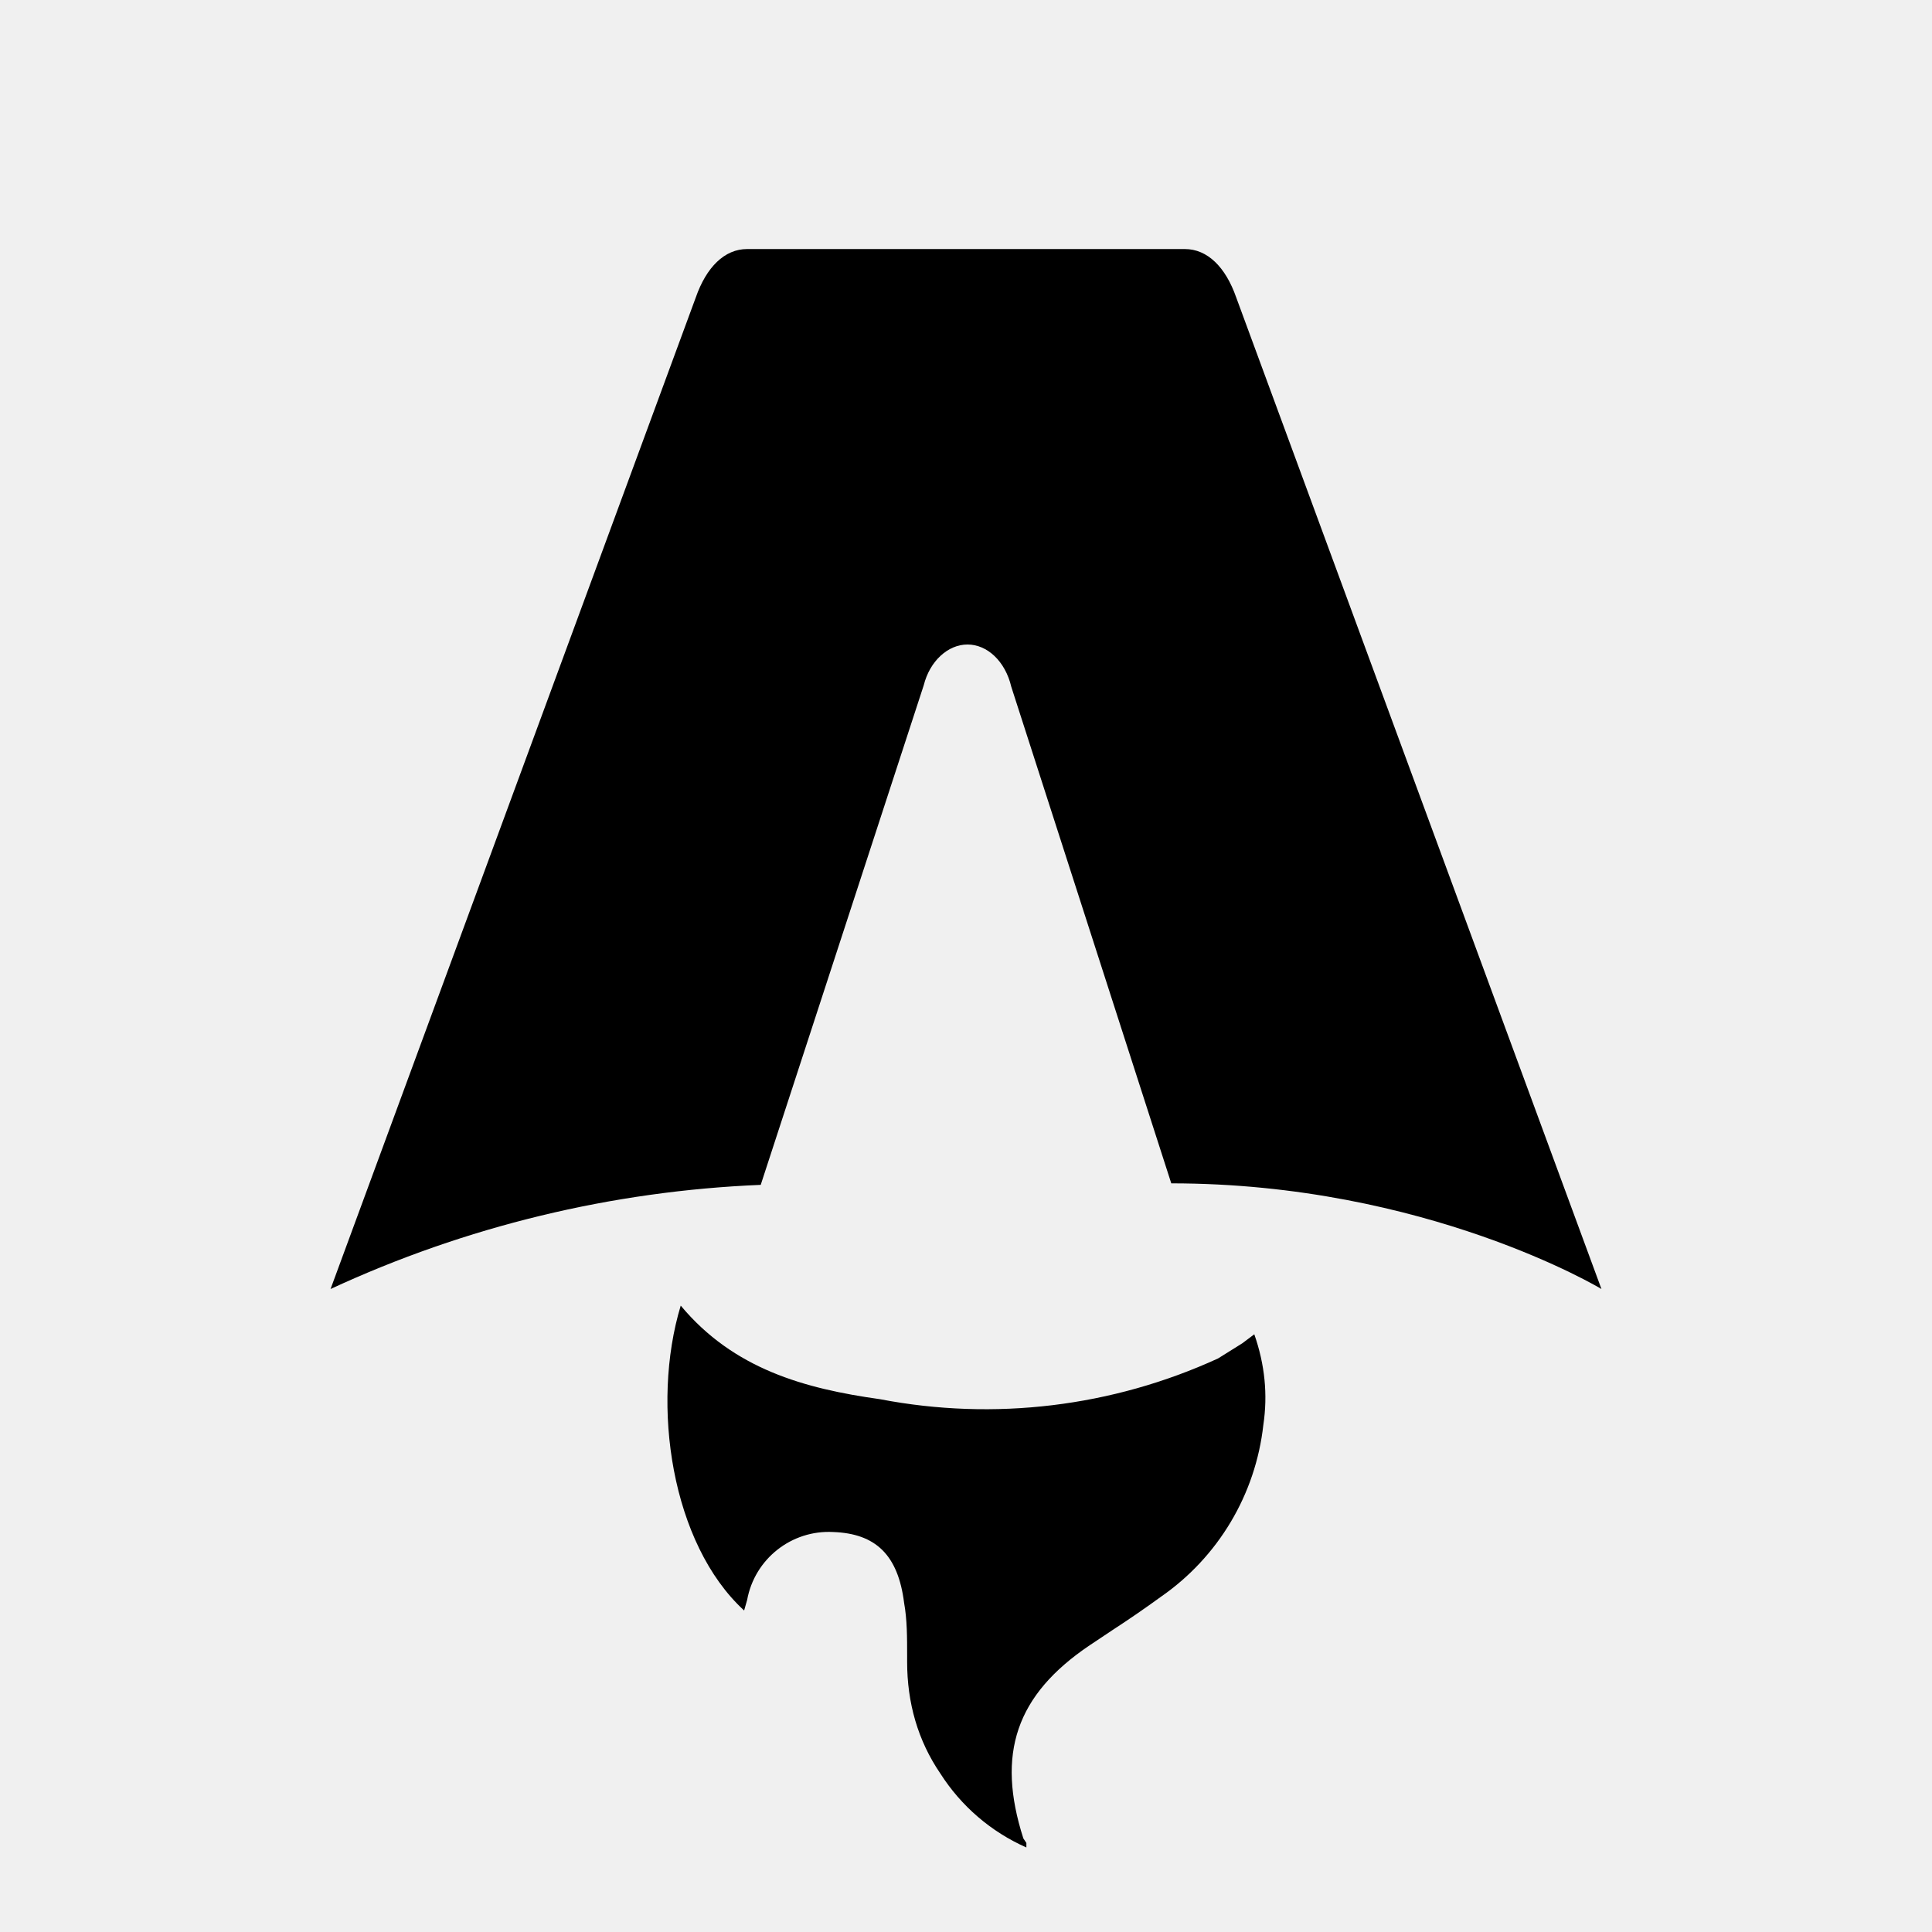
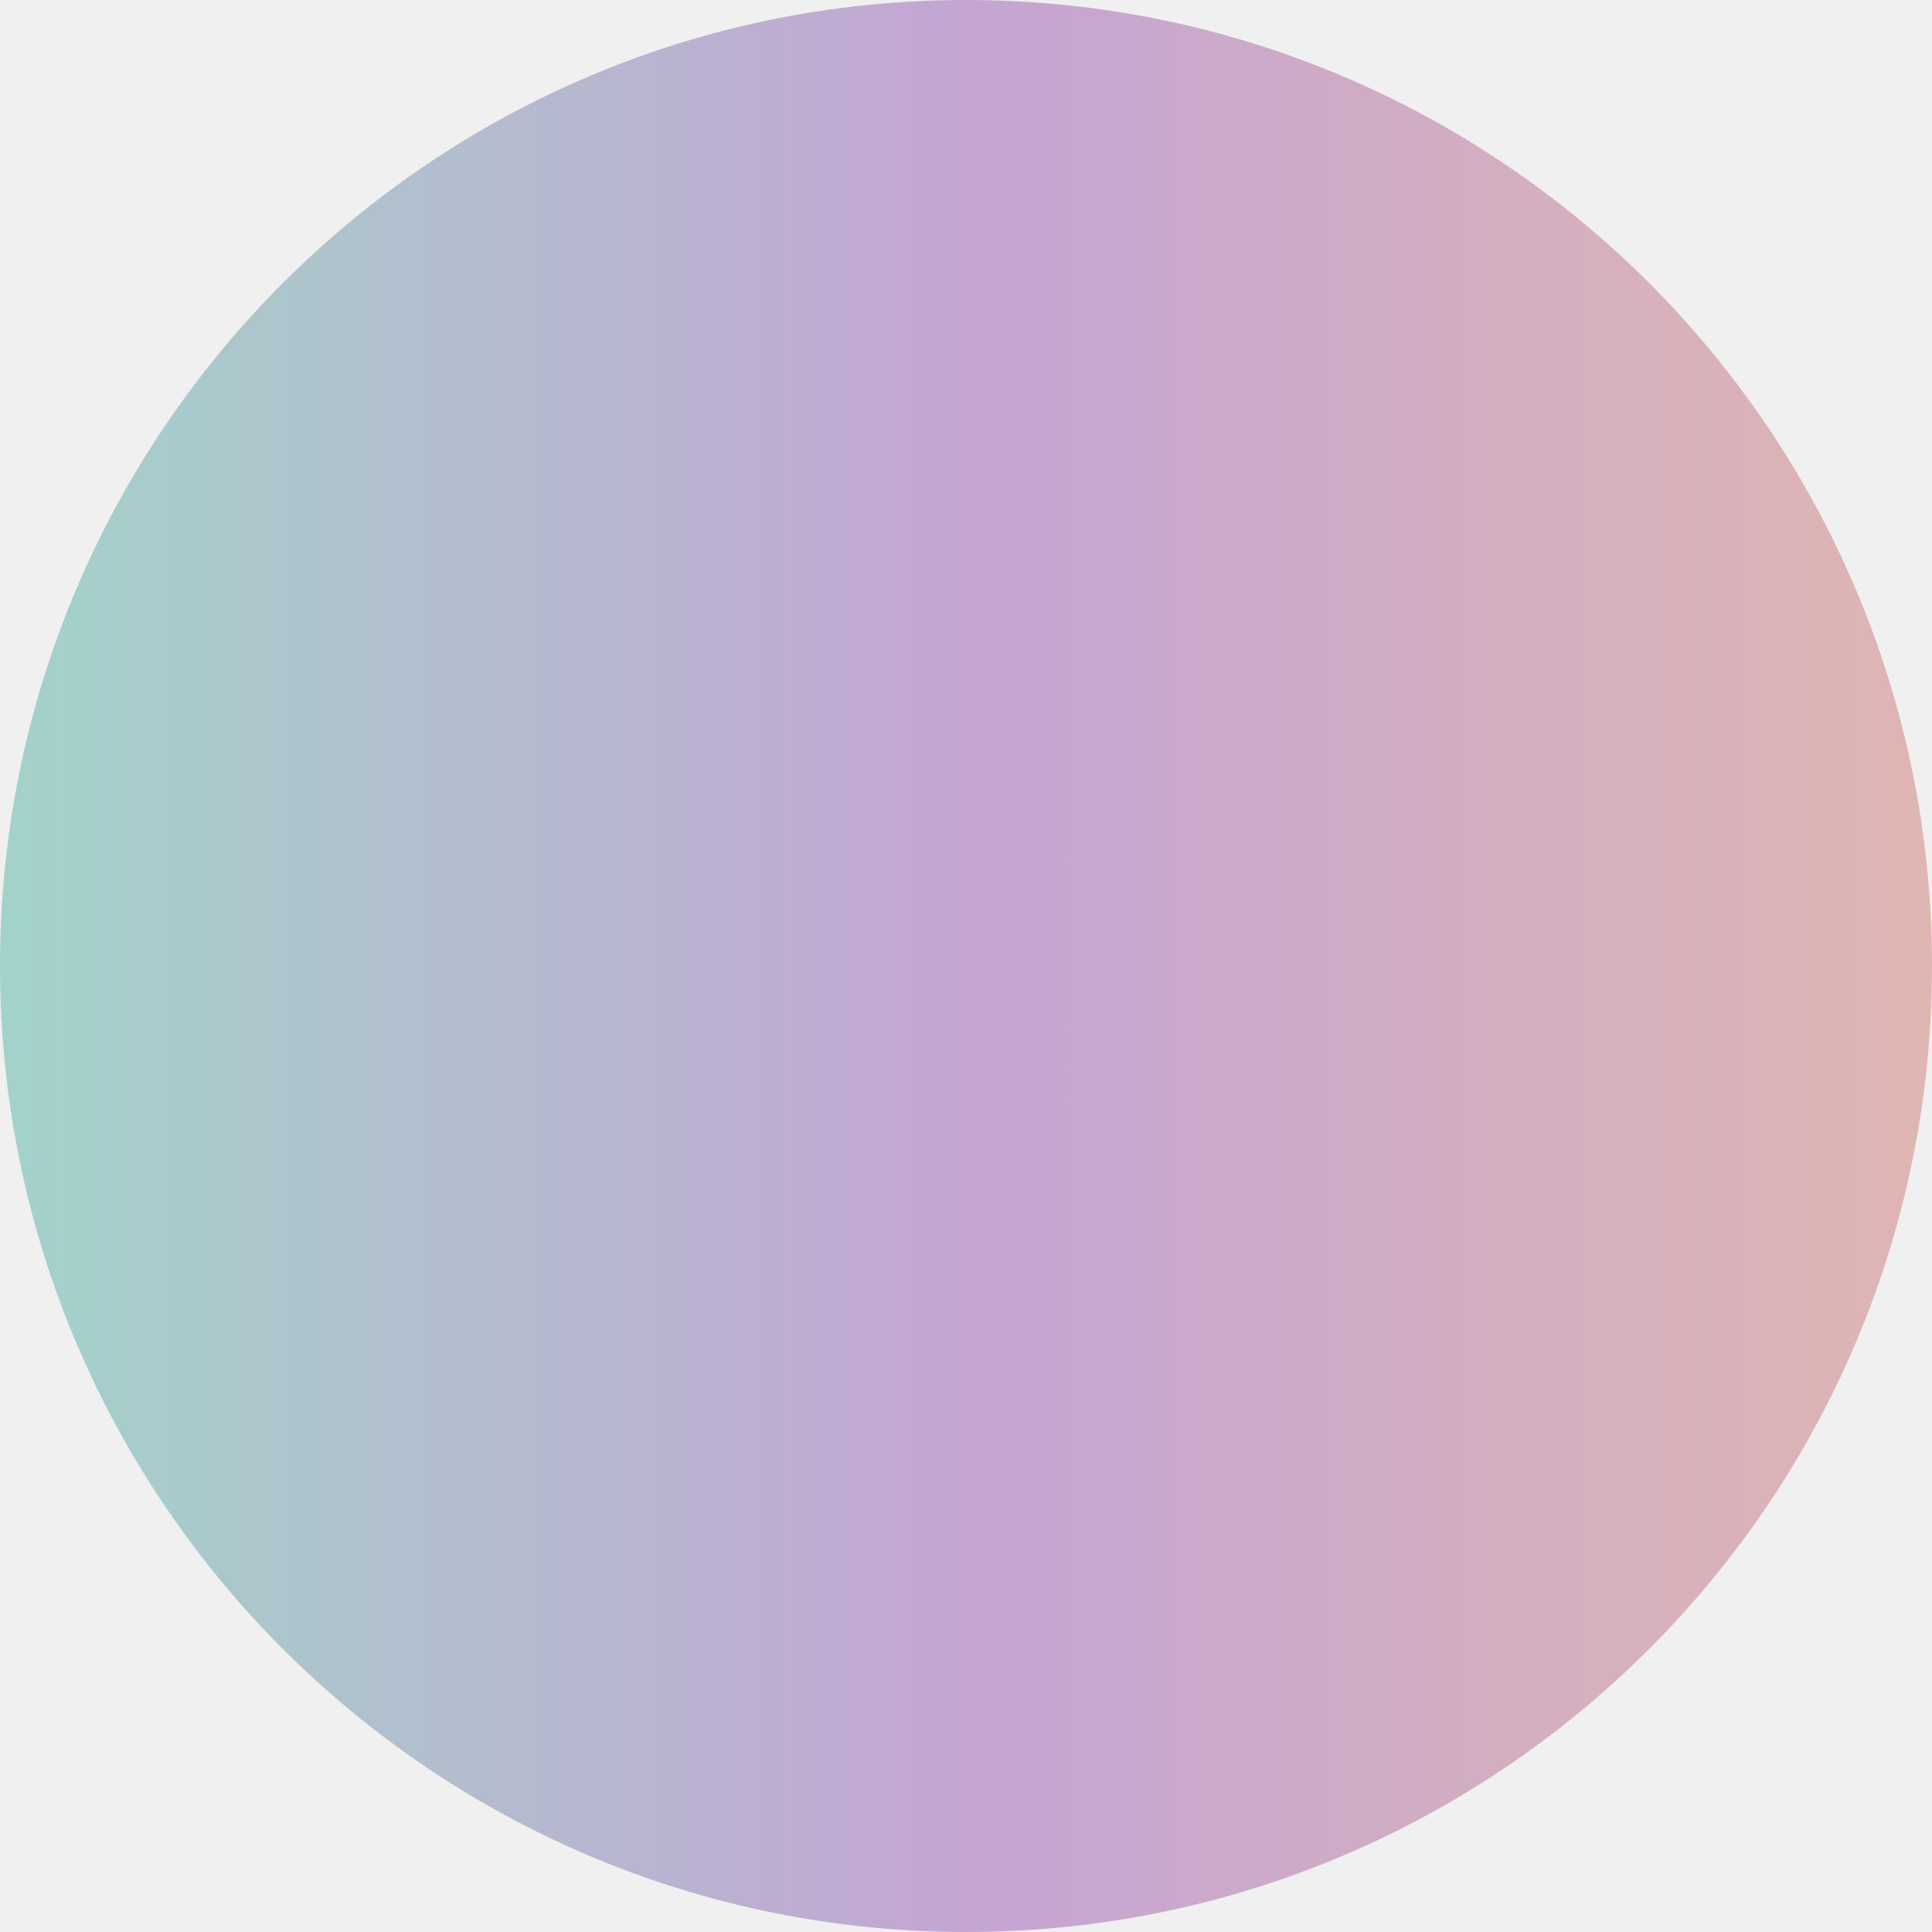
- <svg xmlns="http://www.w3.org/2000/svg" fill="none" viewBox="0 0 128 128">
-   <path d="M50.4 78.5a75.1 75.1 0 0 0-28.5 6.9l24.2-65.7c.7-2 1.9-3.2 3.4-3.2h29c1.5 0 2.7 1.2 3.4 3.2l24.2 65.7s-11.6-7-28.5-7L67 45.5c-.4-1.7-1.6-2.8-2.9-2.8-1.3 0-2.5 1.1-2.9 2.7L50.4 78.5Zm-1.1 28.2Zm-4.2-20.2c-2 6.6-.6 15.8 4.2 20.2a17.5 17.5 0 0 1 .2-.7 5.5 5.5 0 0 1 5.7-4.5c2.8.1 4.3 1.5 4.7 4.7.2 1.1.2 2.3.2 3.5v.4c0 2.7.7 5.2 2.2 7.4a13 13 0 0 0 5.7 4.9v-.3l-.2-.3c-1.8-5.6-.5-9.5 4.4-12.8l1.5-1a73 73 0 0 0 3.2-2.2 16 16 0 0 0 6.8-11.4c.3-2 .1-4-.6-6l-.8.6-1.6 1a37 37 0 0 1-22.4 2.7c-5-.7-9.7-2-13.2-6.2Z" />
-   <style>
-         path { fill: #000; }
-         @media (prefers-color-scheme: dark) {
-             path { fill: #FFF; }
-         }
-     </style>
+ <svg xmlns="http://www.w3.org/2000/svg" width="500" zoomAndPan="magnify" viewBox="0 0 375 375" height="500" preserveAspectRatio="xMidYMid meet" version="1.0">
+   <defs>
+     <clipPath id="1d5124f389">
+       <path d="M 187.5 0 C 83.945 0 0 83.945 0 187.5 C 0 291.055 83.945 375 187.5 375 C 291.055 375 375 291.055 375 187.5 C 375 83.945 291.055 0 187.5 0 Z M 187.5 0 " clip-rule="nonzero" />
+     </clipPath>
+     <clipPath id="6aa9ef48eb">
+       <path d="M 0 0 L 375 0 L 375 375 L 0 375 Z M 0 0 " clip-rule="nonzero" />
+     </clipPath>
+     <clipPath id="6268d06b77">
+       <path d="M 187.5 0 C 83.945 0 0 83.945 0 187.5 C 0 291.055 83.945 375 187.5 375 C 291.055 375 375 291.055 375 187.5 C 375 83.945 291.055 0 187.5 0 Z M 187.5 0 " clip-rule="nonzero" />
+     </clipPath>
+     <linearGradient x1="0" gradientTransform="matrix(1.464844, 0, 0, 1.464844, 0.0000045, 0.000000000000085265)" y1="128" x2="256" gradientUnits="userSpaceOnUse" y2="128" id="c2536f3064">
+       <stop stop-opacity="1" stop-color="rgb(63.919%, 82.349%, 79.219%)" offset="0" />
+       <stop stop-opacity="1" stop-color="rgb(64.02%, 82.211%, 79.247%)" offset="0.008" />
+       <stop stop-opacity="1" stop-color="rgb(64.223%, 81.935%, 79.301%)" offset="0.016" />
+       <stop stop-opacity="1" stop-color="rgb(64.424%, 81.659%, 79.356%)" offset="0.023" />
+       <stop stop-opacity="1" stop-color="rgb(64.627%, 81.384%, 79.413%)" offset="0.031" />
+       <stop stop-opacity="1" stop-color="rgb(64.828%, 81.108%, 79.468%)" offset="0.039" />
+       <stop stop-opacity="1" stop-color="rgb(65.031%, 80.833%, 79.523%)" offset="0.047" />
+       <stop stop-opacity="1" stop-color="rgb(65.233%, 80.557%, 79.578%)" offset="0.055" />
+       <stop stop-opacity="1" stop-color="rgb(65.436%, 80.281%, 79.633%)" offset="0.062" />
+       <stop stop-opacity="1" stop-color="rgb(65.637%, 80.006%, 79.688%)" offset="0.07" />
+       <stop stop-opacity="1" stop-color="rgb(65.84%, 79.73%, 79.742%)" offset="0.078" />
+       <stop stop-opacity="1" stop-color="rgb(66.042%, 79.454%, 79.799%)" offset="0.086" />
+       <stop stop-opacity="1" stop-color="rgb(66.245%, 79.179%, 79.854%)" offset="0.094" />
+       <stop stop-opacity="1" stop-color="rgb(66.446%, 78.903%, 79.909%)" offset="0.102" />
+       <stop stop-opacity="1" stop-color="rgb(66.649%, 78.629%, 79.964%)" offset="0.109" />
+       <stop stop-opacity="1" stop-color="rgb(66.85%, 78.352%, 80.019%)" offset="0.117" />
+       <stop stop-opacity="1" stop-color="rgb(67.053%, 78.076%, 80.074%)" offset="0.125" />
+       <stop stop-opacity="1" stop-color="rgb(67.255%, 77.802%, 80.128%)" offset="0.133" />
+       <stop stop-opacity="1" stop-color="rgb(67.458%, 77.525%, 80.185%)" offset="0.141" />
+       <stop stop-opacity="1" stop-color="rgb(67.659%, 77.249%, 80.24%)" offset="0.148" />
+       <stop stop-opacity="1" stop-color="rgb(67.862%, 76.974%, 80.295%)" offset="0.156" />
+       <stop stop-opacity="1" stop-color="rgb(68.063%, 76.698%, 80.35%)" offset="0.164" />
+       <stop stop-opacity="1" stop-color="rgb(68.266%, 76.422%, 80.405%)" offset="0.172" />
+       <stop stop-opacity="1" stop-color="rgb(68.468%, 76.147%, 80.46%)" offset="0.18" />
+       <stop stop-opacity="1" stop-color="rgb(68.671%, 75.871%, 80.516%)" offset="0.188" />
+       <stop stop-opacity="1" stop-color="rgb(68.872%, 75.597%, 80.571%)" offset="0.195" />
+       <stop stop-opacity="1" stop-color="rgb(69.075%, 75.32%, 80.626%)" offset="0.203" />
+       <stop stop-opacity="1" stop-color="rgb(69.276%, 75.044%, 80.681%)" offset="0.211" />
+       <stop stop-opacity="1" stop-color="rgb(69.479%, 74.77%, 80.736%)" offset="0.219" />
+       <stop stop-opacity="1" stop-color="rgb(69.681%, 74.493%, 80.791%)" offset="0.227" />
+       <stop stop-opacity="1" stop-color="rgb(69.884%, 74.217%, 80.846%)" offset="0.234" />
+       <stop stop-opacity="1" stop-color="rgb(70.085%, 73.943%, 80.902%)" offset="0.242" />
+       <stop stop-opacity="1" stop-color="rgb(70.288%, 73.666%, 80.957%)" offset="0.25" />
+       <stop stop-opacity="1" stop-color="rgb(70.49%, 73.39%, 81.012%)" offset="0.258" />
+       <stop stop-opacity="1" stop-color="rgb(70.692%, 73.116%, 81.067%)" offset="0.266" />
+       <stop stop-opacity="1" stop-color="rgb(70.894%, 72.839%, 81.122%)" offset="0.273" />
+       <stop stop-opacity="1" stop-color="rgb(71.097%, 72.565%, 81.177%)" offset="0.281" />
+       <stop stop-opacity="1" stop-color="rgb(71.298%, 72.289%, 81.232%)" offset="0.289" />
+       <stop stop-opacity="1" stop-color="rgb(71.501%, 72.012%, 81.288%)" offset="0.297" />
+       <stop stop-opacity="1" stop-color="rgb(71.703%, 71.738%, 81.343%)" offset="0.305" />
+       <stop stop-opacity="1" stop-color="rgb(71.906%, 71.461%, 81.398%)" offset="0.312" />
+       <stop stop-opacity="1" stop-color="rgb(72.107%, 71.185%, 81.453%)" offset="0.32" />
+       <stop stop-opacity="1" stop-color="rgb(72.31%, 70.911%, 81.508%)" offset="0.328" />
+       <stop stop-opacity="1" stop-color="rgb(72.511%, 70.634%, 81.563%)" offset="0.336" />
+       <stop stop-opacity="1" stop-color="rgb(72.714%, 70.36%, 81.618%)" offset="0.344" />
+       <stop stop-opacity="1" stop-color="rgb(72.916%, 70.084%, 81.674%)" offset="0.352" />
+       <stop stop-opacity="1" stop-color="rgb(73.119%, 69.807%, 81.729%)" offset="0.359" />
+       <stop stop-opacity="1" stop-color="rgb(73.32%, 69.533%, 81.784%)" offset="0.367" />
+       <stop stop-opacity="1" stop-color="rgb(73.523%, 69.257%, 81.839%)" offset="0.375" />
+       <stop stop-opacity="1" stop-color="rgb(73.724%, 68.98%, 81.894%)" offset="0.383" />
+       <stop stop-opacity="1" stop-color="rgb(73.927%, 68.706%, 81.949%)" offset="0.391" />
+       <stop stop-opacity="1" stop-color="rgb(74.129%, 68.43%, 82.004%)" offset="0.398" />
+       <stop stop-opacity="1" stop-color="rgb(74.332%, 68.153%, 82.06%)" offset="0.406" />
+       <stop stop-opacity="1" stop-color="rgb(74.533%, 67.879%, 82.115%)" offset="0.414" />
+       <stop stop-opacity="1" stop-color="rgb(74.736%, 67.603%, 82.17%)" offset="0.422" />
+       <stop stop-opacity="1" stop-color="rgb(74.937%, 67.328%, 82.225%)" offset="0.43" />
+       <stop stop-opacity="1" stop-color="rgb(75.14%, 67.052%, 82.28%)" offset="0.438" />
+       <stop stop-opacity="1" stop-color="rgb(75.342%, 66.776%, 82.335%)" offset="0.445" />
+       <stop stop-opacity="1" stop-color="rgb(75.545%, 66.501%, 82.391%)" offset="0.453" />
+       <stop stop-opacity="1" stop-color="rgb(75.746%, 66.225%, 82.446%)" offset="0.461" />
+       <stop stop-opacity="1" stop-color="rgb(75.949%, 65.948%, 82.501%)" offset="0.469" />
+       <stop stop-opacity="1" stop-color="rgb(76.151%, 65.674%, 82.556%)" offset="0.477" />
+       <stop stop-opacity="1" stop-color="rgb(76.353%, 65.398%, 82.611%)" offset="0.484" />
+       <stop stop-opacity="1" stop-color="rgb(76.555%, 65.121%, 82.666%)" offset="0.492" />
+       <stop stop-opacity="1" stop-color="rgb(76.758%, 64.847%, 82.721%)" offset="0.5" />
+       <stop stop-opacity="1" stop-color="rgb(76.941%, 64.761%, 82.648%)" offset="0.508" />
+       <stop stop-opacity="1" stop-color="rgb(77.107%, 64.865%, 82.445%)" offset="0.516" />
+       <stop stop-opacity="1" stop-color="rgb(77.272%, 64.969%, 82.243%)" offset="0.523" />
+       <stop stop-opacity="1" stop-color="rgb(77.438%, 65.073%, 82.04%)" offset="0.531" />
+       <stop stop-opacity="1" stop-color="rgb(77.603%, 65.178%, 81.839%)" offset="0.539" />
+       <stop stop-opacity="1" stop-color="rgb(77.769%, 65.282%, 81.636%)" offset="0.547" />
+       <stop stop-opacity="1" stop-color="rgb(77.934%, 65.385%, 81.433%)" offset="0.555" />
+       <stop stop-opacity="1" stop-color="rgb(78.101%, 65.489%, 81.232%)" offset="0.562" />
+       <stop stop-opacity="1" stop-color="rgb(78.265%, 65.593%, 81.029%)" offset="0.57" />
+       <stop stop-opacity="1" stop-color="rgb(78.43%, 65.698%, 80.826%)" offset="0.578" />
+       <stop stop-opacity="1" stop-color="rgb(78.596%, 65.802%, 80.624%)" offset="0.586" />
+       <stop stop-opacity="1" stop-color="rgb(78.761%, 65.906%, 80.421%)" offset="0.594" />
+       <stop stop-opacity="1" stop-color="rgb(78.928%, 66.01%, 80.22%)" offset="0.602" />
+       <stop stop-opacity="1" stop-color="rgb(79.092%, 66.113%, 80.017%)" offset="0.609" />
+       <stop stop-opacity="1" stop-color="rgb(79.259%, 66.219%, 79.814%)" offset="0.617" />
+       <stop stop-opacity="1" stop-color="rgb(79.424%, 66.322%, 79.613%)" offset="0.625" />
+       <stop stop-opacity="1" stop-color="rgb(79.59%, 66.426%, 79.41%)" offset="0.633" />
+       <stop stop-opacity="1" stop-color="rgb(79.755%, 66.53%, 79.208%)" offset="0.641" />
+       <stop stop-opacity="1" stop-color="rgb(79.919%, 66.634%, 79.005%)" offset="0.648" />
+       <stop stop-opacity="1" stop-color="rgb(80.086%, 66.739%, 78.802%)" offset="0.656" />
+       <stop stop-opacity="1" stop-color="rgb(80.251%, 66.843%, 78.601%)" offset="0.664" />
+       <stop stop-opacity="1" stop-color="rgb(80.417%, 66.946%, 78.398%)" offset="0.672" />
+       <stop stop-opacity="1" stop-color="rgb(80.582%, 67.05%, 78.197%)" offset="0.68" />
+       <stop stop-opacity="1" stop-color="rgb(80.748%, 67.154%, 77.994%)" offset="0.688" />
+       <stop stop-opacity="1" stop-color="rgb(80.913%, 67.259%, 77.791%)" offset="0.695" />
+       <stop stop-opacity="1" stop-color="rgb(81.079%, 67.363%, 77.589%)" offset="0.703" />
+       <stop stop-opacity="1" stop-color="rgb(81.244%, 67.467%, 77.386%)" offset="0.711" />
+       <stop stop-opacity="1" stop-color="rgb(81.409%, 67.57%, 77.185%)" offset="0.719" />
+       <stop stop-opacity="1" stop-color="rgb(81.575%, 67.674%, 76.982%)" offset="0.727" />
+       <stop stop-opacity="1" stop-color="rgb(81.74%, 67.78%, 76.779%)" offset="0.734" />
+       <stop stop-opacity="1" stop-color="rgb(81.906%, 67.883%, 76.578%)" offset="0.742" />
+       <stop stop-opacity="1" stop-color="rgb(82.071%, 67.987%, 76.375%)" offset="0.75" />
+       <stop stop-opacity="1" stop-color="rgb(82.237%, 68.091%, 76.172%)" offset="0.758" />
+       <stop stop-opacity="1" stop-color="rgb(82.402%, 68.195%, 75.97%)" offset="0.766" />
+       <stop stop-opacity="1" stop-color="rgb(82.567%, 68.3%, 75.768%)" offset="0.773" />
+       <stop stop-opacity="1" stop-color="rgb(82.733%, 68.404%, 75.566%)" offset="0.781" />
+       <stop stop-opacity="1" stop-color="rgb(82.898%, 68.507%, 75.363%)" offset="0.789" />
+       <stop stop-opacity="1" stop-color="rgb(83.064%, 68.611%, 75.16%)" offset="0.797" />
+       <stop stop-opacity="1" stop-color="rgb(83.229%, 68.715%, 74.959%)" offset="0.805" />
+       <stop stop-opacity="1" stop-color="rgb(83.395%, 68.82%, 74.756%)" offset="0.812" />
+       <stop stop-opacity="1" stop-color="rgb(83.56%, 68.924%, 74.554%)" offset="0.82" />
+       <stop stop-opacity="1" stop-color="rgb(83.727%, 69.028%, 74.352%)" offset="0.828" />
+       <stop stop-opacity="1" stop-color="rgb(83.891%, 69.131%, 74.149%)" offset="0.836" />
+       <stop stop-opacity="1" stop-color="rgb(84.056%, 69.235%, 73.947%)" offset="0.844" />
+       <stop stop-opacity="1" stop-color="rgb(84.222%, 69.341%, 73.744%)" offset="0.852" />
+       <stop stop-opacity="1" stop-color="rgb(84.387%, 69.444%, 73.543%)" offset="0.859" />
+       <stop stop-opacity="1" stop-color="rgb(84.554%, 69.548%, 73.34%)" offset="0.867" />
+       <stop stop-opacity="1" stop-color="rgb(84.718%, 69.652%, 73.137%)" offset="0.875" />
+       <stop stop-opacity="1" stop-color="rgb(84.885%, 69.756%, 72.935%)" offset="0.883" />
+       <stop stop-opacity="1" stop-color="rgb(85.049%, 69.861%, 72.733%)" offset="0.891" />
+       <stop stop-opacity="1" stop-color="rgb(85.216%, 69.965%, 72.531%)" offset="0.898" />
+       <stop stop-opacity="1" stop-color="rgb(85.381%, 70.068%, 72.328%)" offset="0.906" />
+       <stop stop-opacity="1" stop-color="rgb(85.545%, 70.172%, 72.125%)" offset="0.914" />
+       <stop stop-opacity="1" stop-color="rgb(85.712%, 70.276%, 71.924%)" offset="0.922" />
+       <stop stop-opacity="1" stop-color="rgb(85.876%, 70.381%, 71.721%)" offset="0.93" />
+       <stop stop-opacity="1" stop-color="rgb(86.043%, 70.485%, 71.518%)" offset="0.938" />
+       <stop stop-opacity="1" stop-color="rgb(86.208%, 70.589%, 71.317%)" offset="0.945" />
+       <stop stop-opacity="1" stop-color="rgb(86.374%, 70.692%, 71.114%)" offset="0.953" />
+       <stop stop-opacity="1" stop-color="rgb(86.539%, 70.796%, 70.912%)" offset="0.961" />
+       <stop stop-opacity="1" stop-color="rgb(86.705%, 70.901%, 70.709%)" offset="0.969" />
+       <stop stop-opacity="1" stop-color="rgb(86.87%, 71.005%, 70.506%)" offset="0.977" />
+       <stop stop-opacity="1" stop-color="rgb(87.035%, 71.109%, 70.305%)" offset="0.984" />
+       <stop stop-opacity="1" stop-color="rgb(87.201%, 71.213%, 70.102%)" offset="0.992" />
+       <stop stop-opacity="1" stop-color="rgb(87.366%, 71.317%, 69.901%)" offset="1" />
+     </linearGradient>
+     <clipPath id="5ac95fc5d1">
+       <rect x="0" width="375" y="0" height="375" />
+     </clipPath>
+   </defs>
+   <g clip-path="url(#1d5124f389)">
+     <g transform="matrix(1, 0, 0, 1, 0, 0)">
+       <g clip-path="url(#5ac95fc5d1)">
+         <g clip-path="url(#6aa9ef48eb)">
+           <g clip-path="url(#6268d06b77)">
+             <rect x="-82.5" fill="url(#c2536f3064)" width="540" height="540" y="-82.5" />
+           </g>
+         </g>
+       </g>
+     </g>
+   </g>
</svg>
